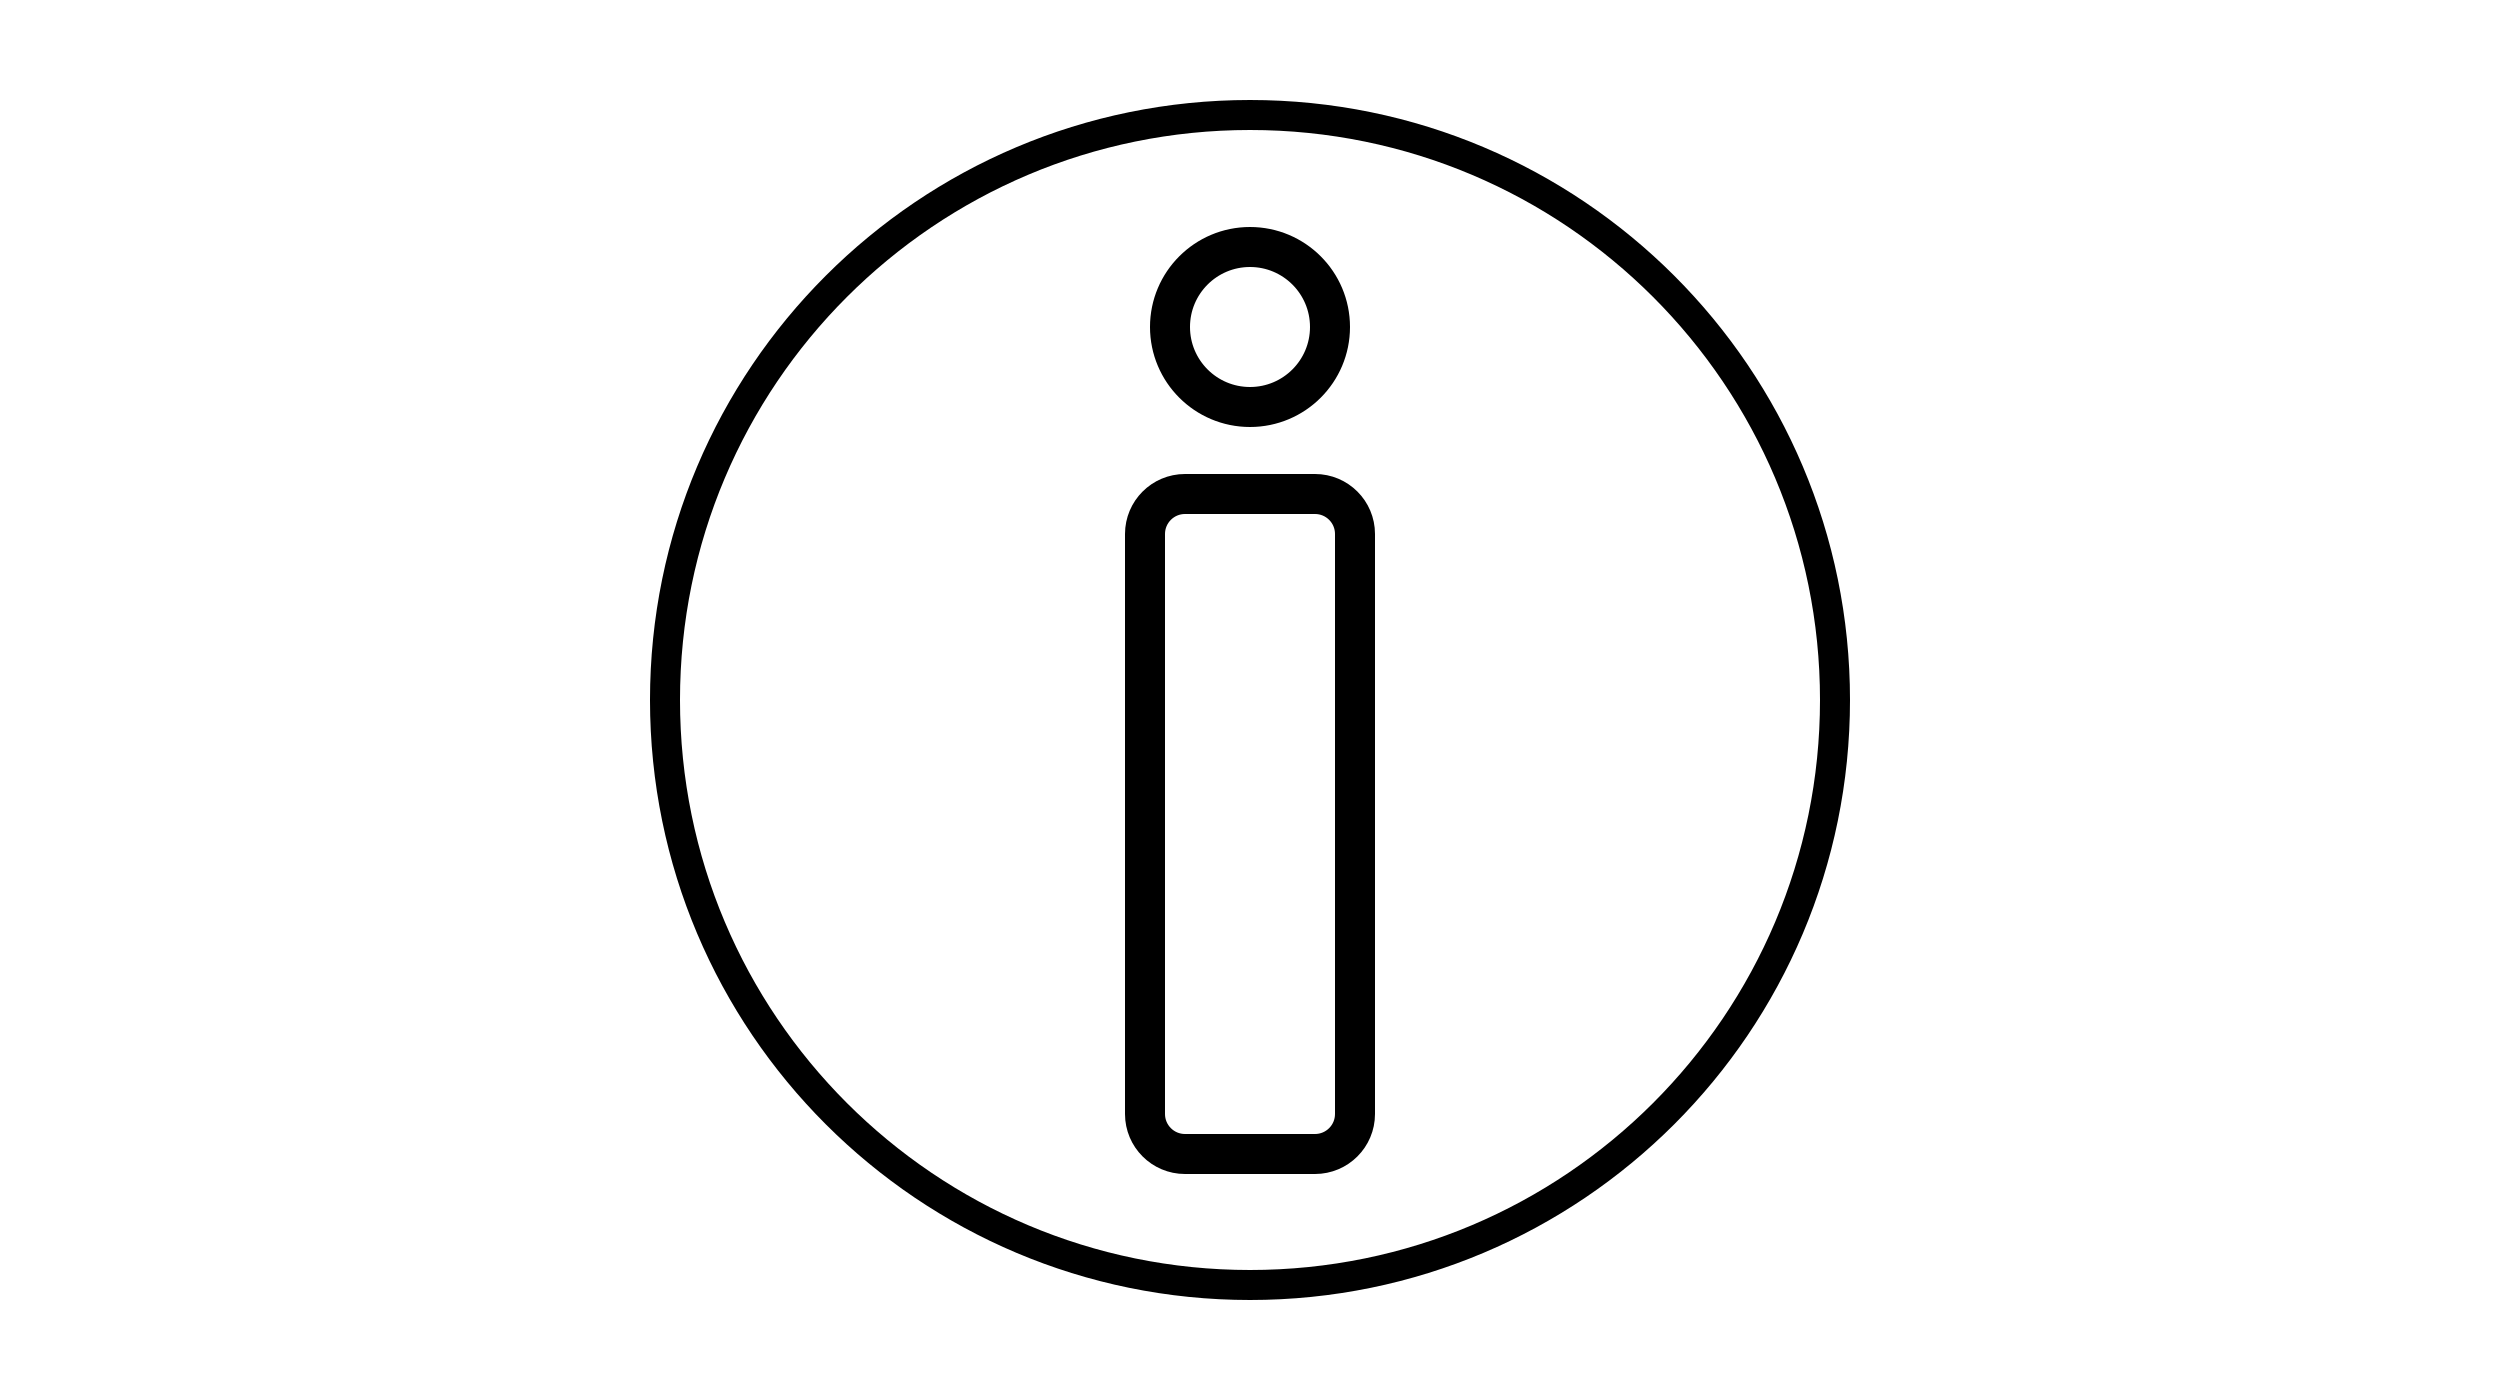
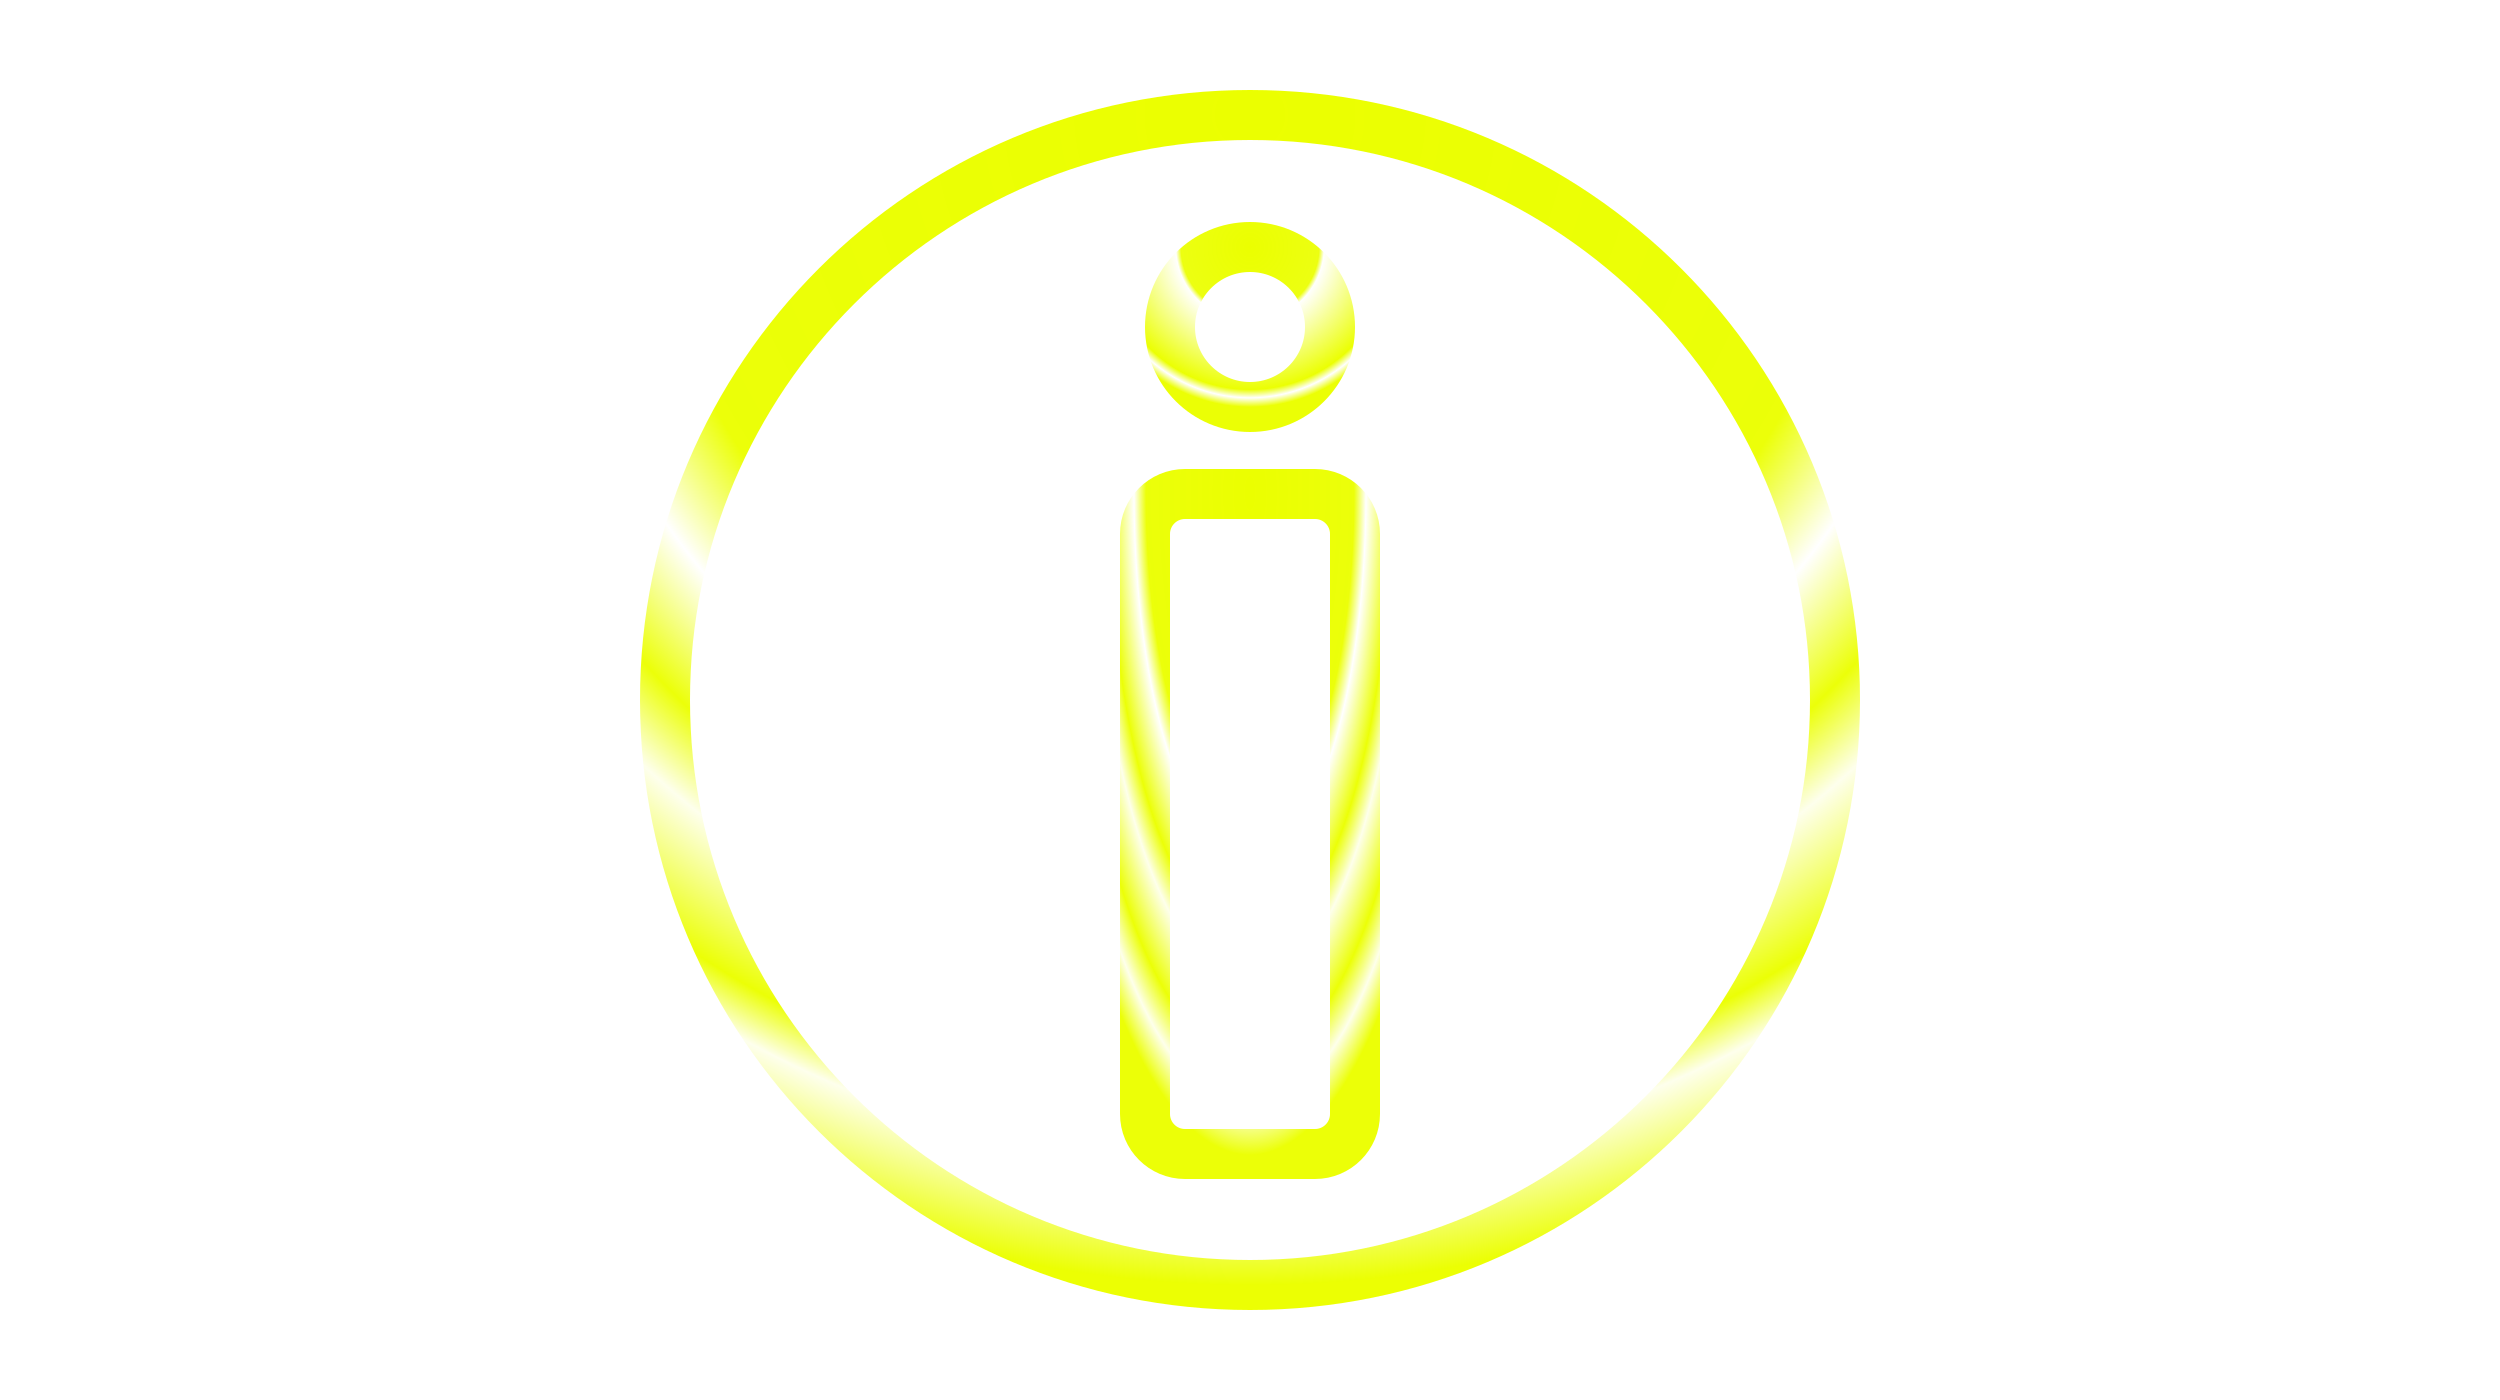
<svg xmlns="http://www.w3.org/2000/svg" width="2500" height="1400" viewBox="0 0 2500 1400" fill="none">
-   <circle cx="1250" cy="700" r="585" stroke="black" stroke-width="30" />
-   <rect x="1145" y="494" width="210" height="660" rx="40" stroke="black" stroke-width="40" />
-   <circle cx="1250" cy="327" r="80" stroke="black" stroke-width="40" />
+   <path d="M1250 1285C1573.09 1285 1835 1023.09 1835 700C1835 376.913 1573.09 115 1250 115C926.913 115 665 376.913 665 700C665 1023.09 926.913 1285 1250 1285Z" stroke="url(#paint0_diamond)" stroke-width="50" />
+   <path d="M1315 494H1185C1162.91 494 1145 511.909 1145 534V1114C1145 1136.09 1162.91 1154 1185 1154H1315C1337.09 1154 1355 1136.09 1355 1114V534C1355 511.909 1337.09 494 1315 494Z" stroke="url(#paint1_diamond)" stroke-width="50" />
+   <path d="M1250 407C1294.18 407 1330 371.183 1330 327C1330 282.817 1294.18 247 1250 247C1205.82 247 1170 282.817 1170 327C1170 371.183 1205.82 407 1250 407Z" stroke="url(#paint2_diamond)" stroke-width="50" />
+   <defs>
+     <radialGradient id="paint0_diamond" cx="0" cy="0" r="1" gradientUnits="userSpaceOnUse" gradientTransform="translate(1250 115) rotate(90) scale(1170)">
+       <stop stop-color="#EBFF00" />
+       <stop offset="0.521" stop-color="#EBFF00" stop-opacity="0.966" />
+       <stop offset="0.609" stop-color="#EBFF00" stop-opacity="0" />
+       <stop offset="0.698" stop-color="#EBFF00" stop-opacity="0.966" />
+       <stop offset="0.76" stop-color="#EBFF00" stop-opacity="0.072" />
+       <stop offset="0.859" stop-color="#EBFF00" stop-opacity="0.978" />
+       <stop offset="0.901" stop-color="#EBFF00" stop-opacity="0.072" />
+       <stop offset="0.901" stop-color="#EBFF00" stop-opacity="0.072" />
+       <stop offset="1" stop-color="#EBFF00" stop-opacity="0.99" />
+     </radialGradient>
+     <radialGradient id="paint1_diamond" cx="0" cy="0" r="1" gradientUnits="userSpaceOnUse" gradientTransform="translate(1250 494) rotate(90) scale(660 210)">
+       <stop stop-color="#EBFF00" />
+       <stop offset="0.495" stop-color="#EBFF00" stop-opacity="0.962" />
+       <stop offset="0.552" stop-color="#EBFF00" stop-opacity="0" />
+       <stop offset="0.672" stop-color="#EBFF00" stop-opacity="0.973" />
+       <stop offset="0.74" stop-color="#EBFF00" stop-opacity="0.079" />
+       <stop offset="0.854" stop-color="#EBFF00" stop-opacity="0.973" />
+       <stop offset="0.927" stop-color="#EBFF00" stop-opacity="0.079" />
+       <stop offset="1" stop-color="#EBFF00" stop-opacity="0.974" />
+     </radialGradient>
+     <radialGradient id="paint2_diamond" cx="0" cy="0" r="1" gradientUnits="userSpaceOnUse" gradientTransform="translate(1250 247) rotate(90) scale(160)">
+       <stop stop-color="#EBFF00" />
+       <stop offset="0.432" stop-color="#EBFF00" stop-opacity="0.933" />
+       <stop offset="0.464" stop-color="#EBFF00" stop-opacity="0.01" />
+       <stop offset="0.891" stop-color="#EBFF00" stop-opacity="0.989" />
+       <stop offset="0.943" stop-color="#EBFF00" stop-opacity="0" />
+       <stop offset="1" stop-color="#EBFF00" stop-opacity="0.979" />
+     </radialGradient>
+   </defs>
</svg>
